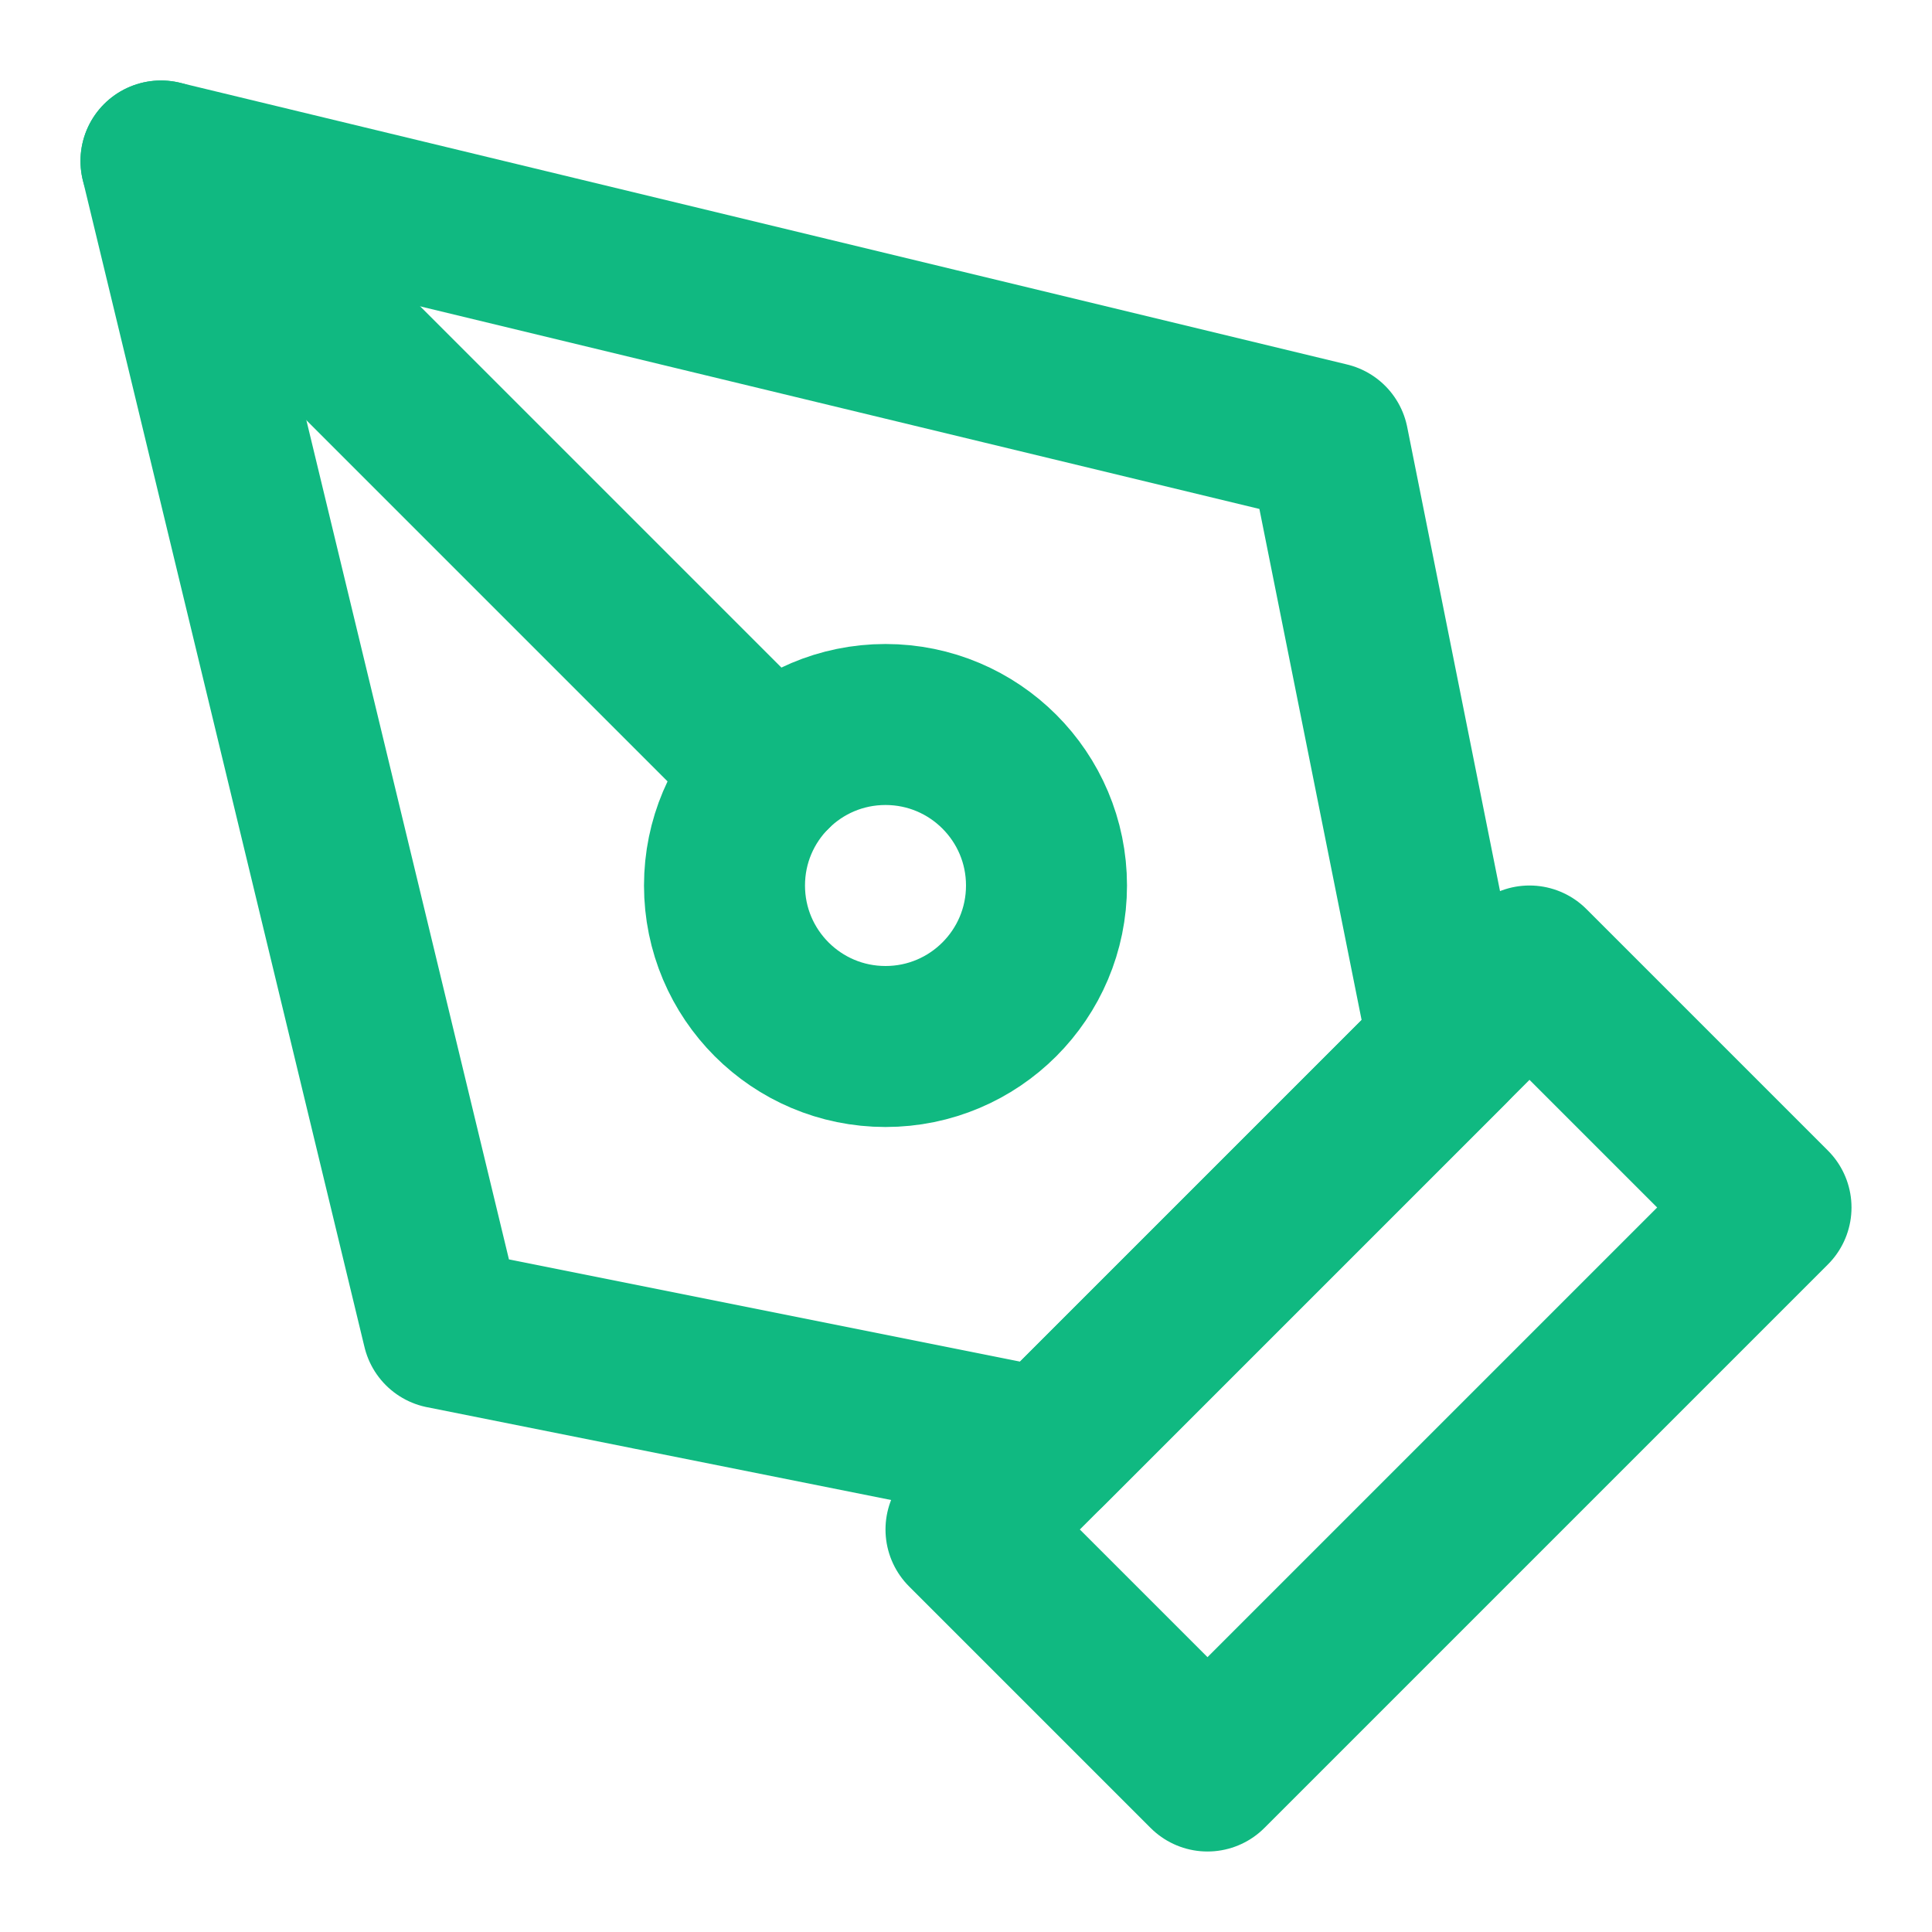
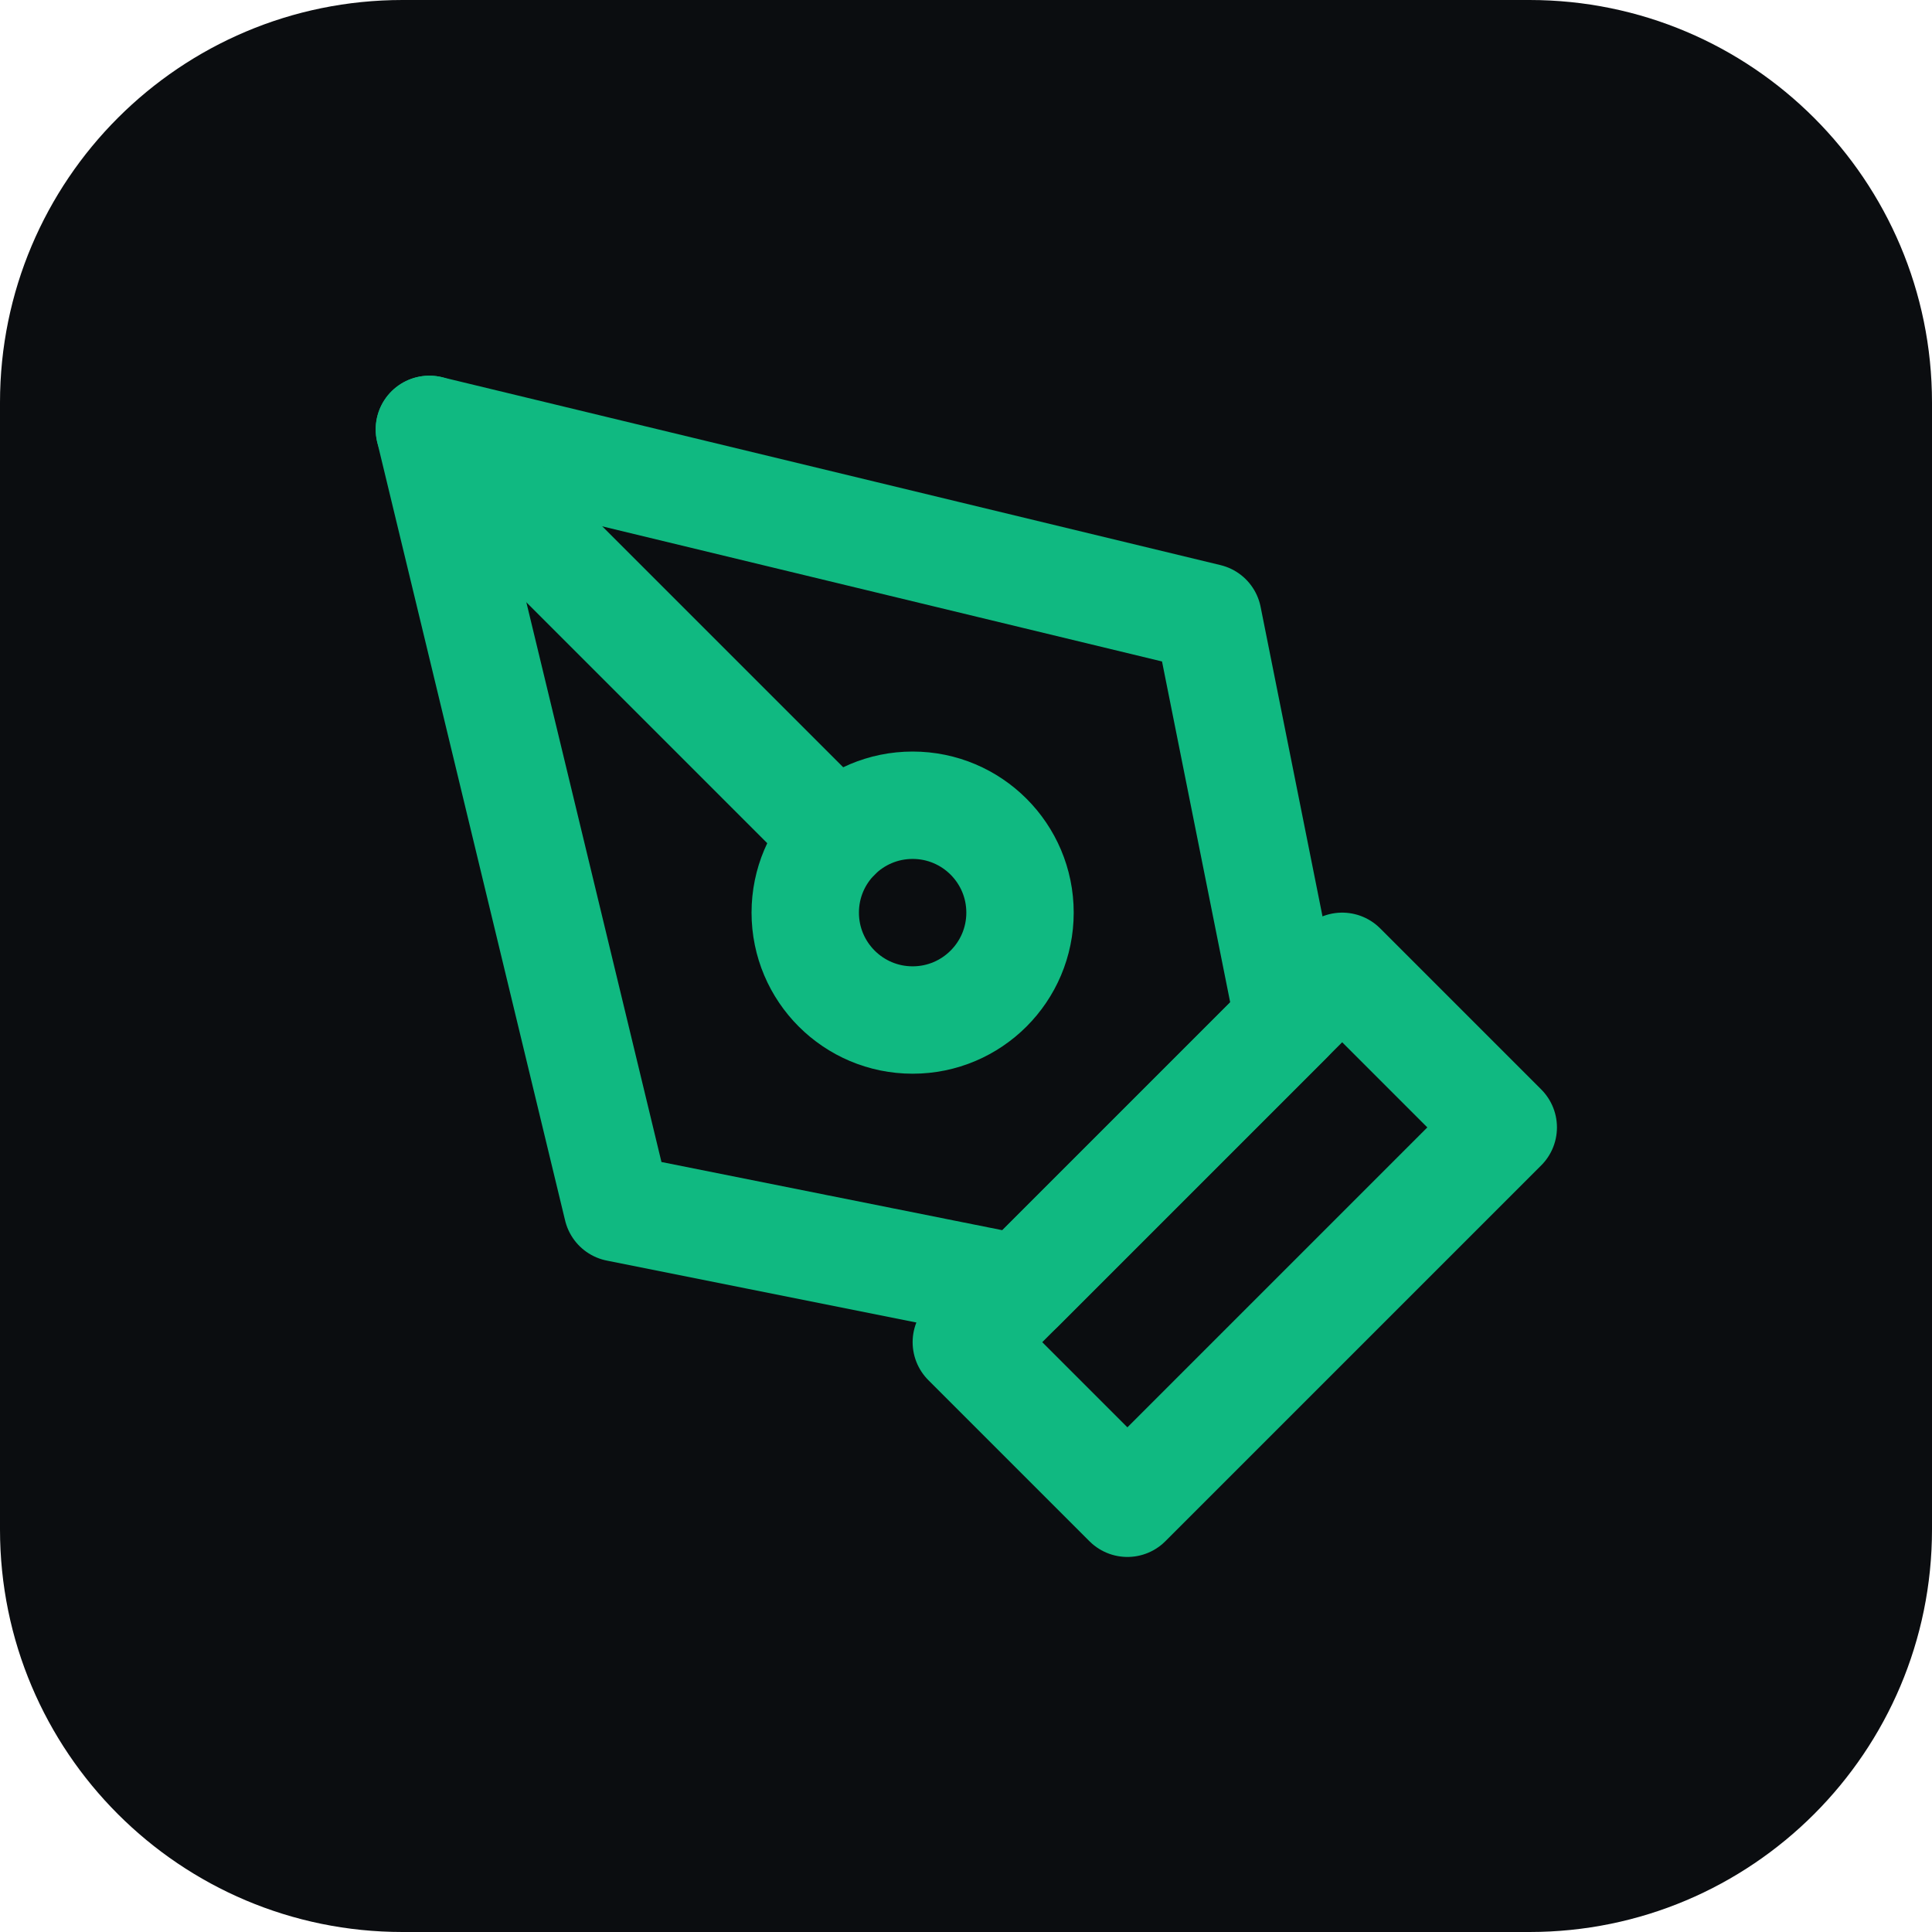
- <svg xmlns="http://www.w3.org/2000/svg" viewBox="0 0 24 24" fill="none" stroke="#10b981" stroke-width="2" stroke-linecap="round" stroke-linejoin="round">
-   <path d="M12 19l7-7 3 3-7 7-3-3z" />
-   <path d="M18 13l-1.5-7.5L2 2l3.5 14.5L13 18l5-5z" />
-   <path d="M2 2l7.586 7.586" />
-   <circle cx="11" cy="11" r="2" />
+ <svg xmlns="http://www.w3.org/2000/svg" viewBox="0 0 24 24">
+   <rect width="24" height="24" rx="5" fill="#0B0D10" />
+   <g transform="translate(4, 4) scale(0.667)">
+     <path d="M12 19l7-7 3 3-7 7-3-3z" fill="none" stroke="#10b981" stroke-width="2" stroke-linecap="round" stroke-linejoin="round" />
+     <path d="M18 13l-1.5-7.5L2 2l3.5 14.5L13 18l5-5z" fill="none" stroke="#10b981" stroke-width="2" stroke-linecap="round" stroke-linejoin="round" />
+     <path d="M2 2l7.586 7.586" fill="none" stroke="#10b981" stroke-width="2" stroke-linecap="round" stroke-linejoin="round" />
+     <circle cx="11" cy="11" r="2" fill="none" stroke="#10b981" stroke-width="2" />
+   </g>
</svg>
